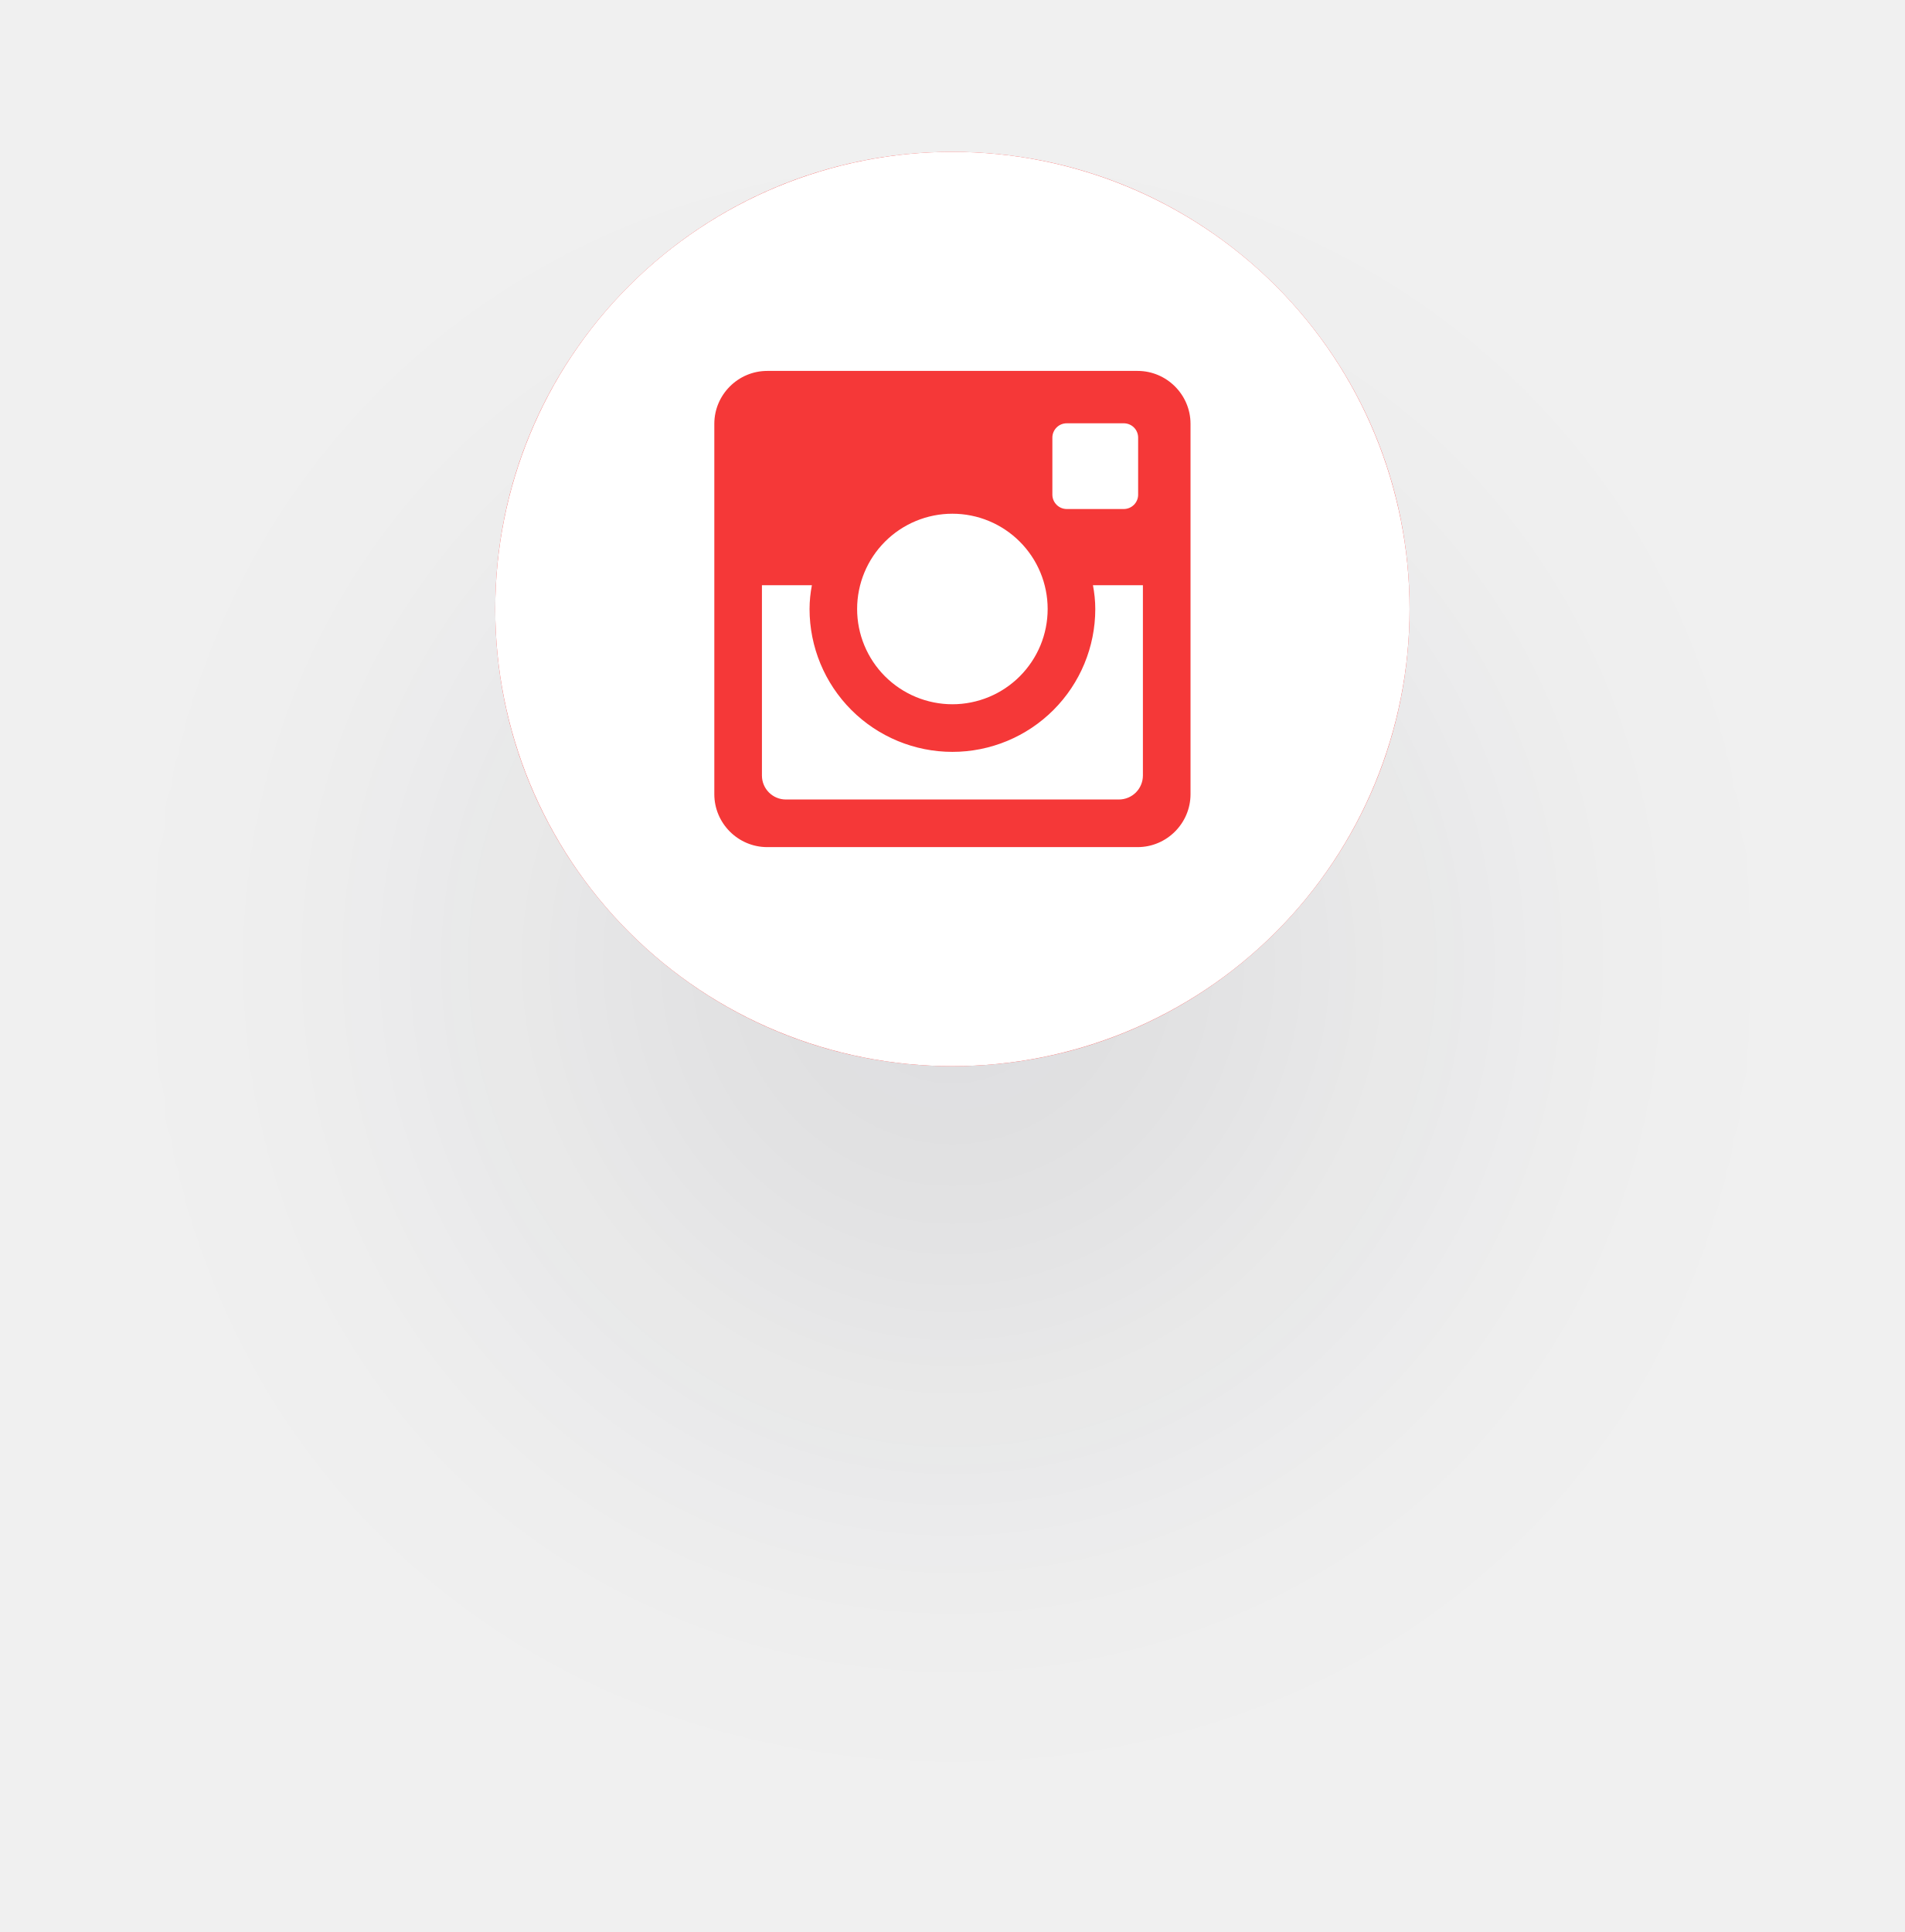
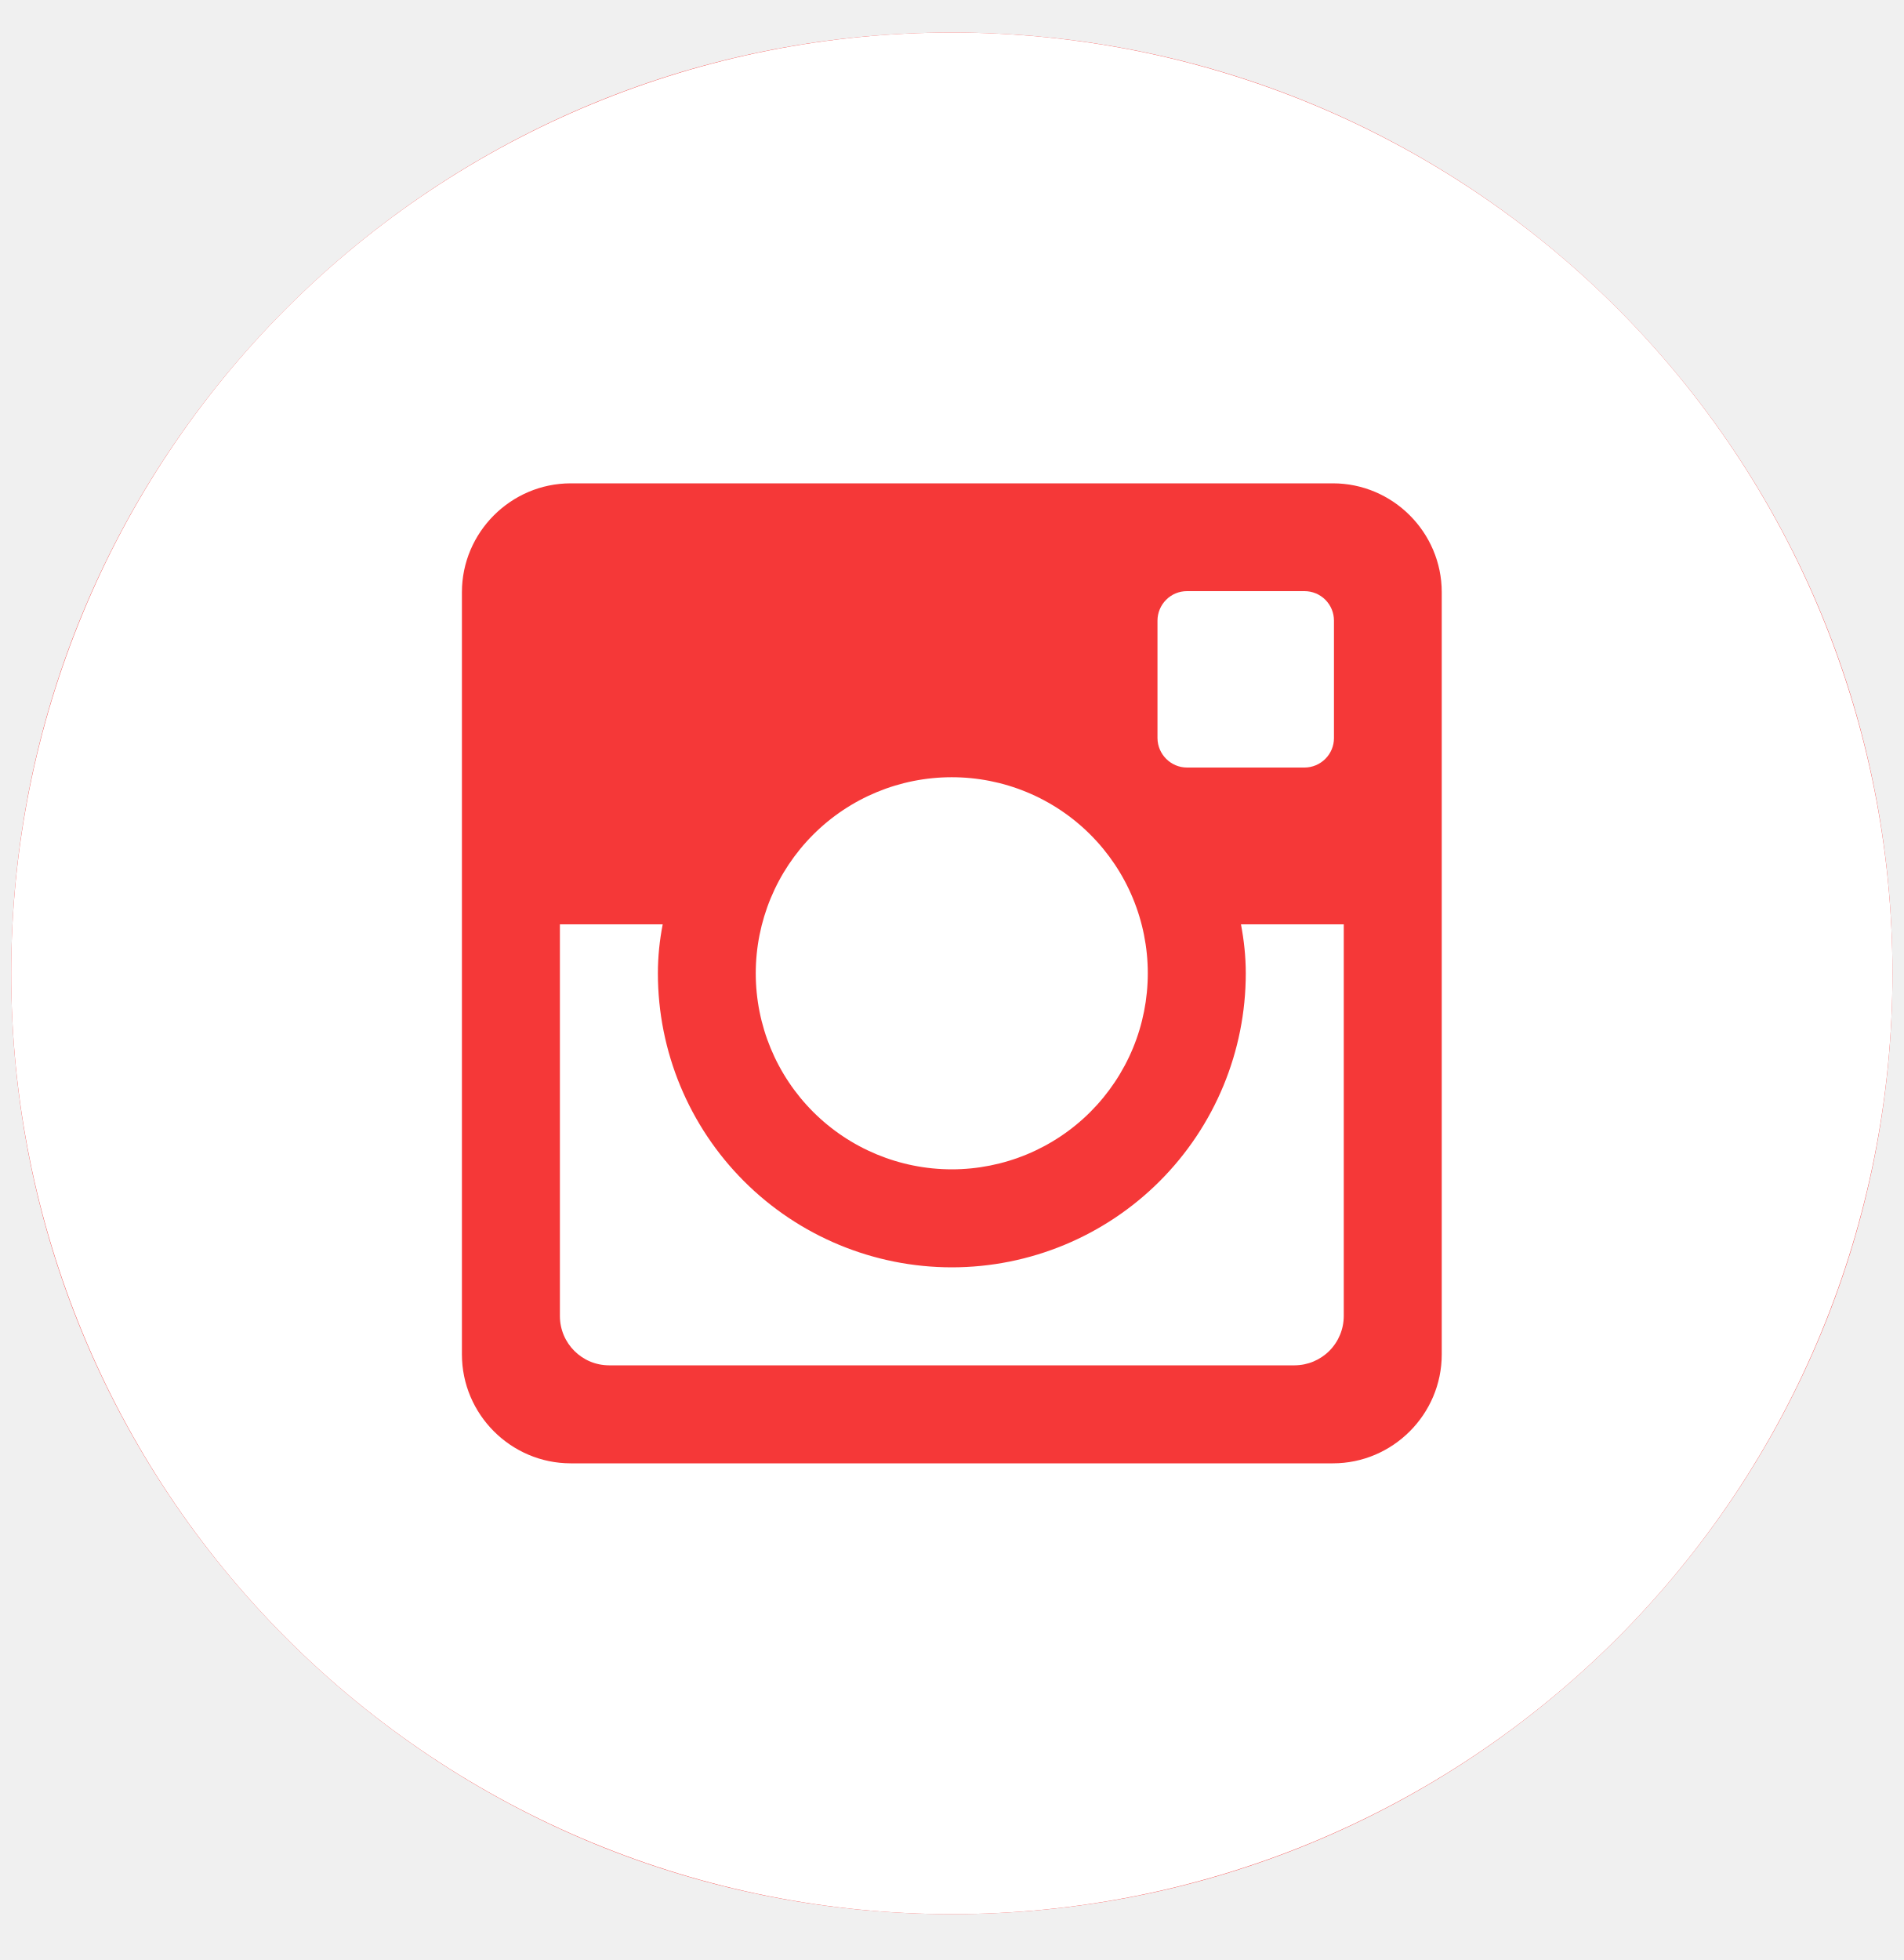
- <svg xmlns="http://www.w3.org/2000/svg" width="70" height="71" viewBox="0 0 70 71" fill="none">
-   <g filter="url(#filter0_d)">
-     <circle cx="35" cy="22.381" r="16.8" fill="#F53838" />
-   </g>
-   <path d="M40.25 22.381C40.25 23.773 39.697 25.108 38.712 26.093C37.728 27.077 36.392 27.631 35 27.631C33.608 27.631 32.272 27.077 31.288 26.093C30.303 25.108 29.75 23.773 29.75 22.381C29.75 22.081 29.782 21.789 29.836 21.506H28V28.5C28 28.987 28.394 29.381 28.88 29.381H41.121C41.355 29.38 41.578 29.287 41.743 29.122C41.907 28.957 42 28.733 42 28.5V21.506H40.164C40.218 21.789 40.25 22.081 40.25 22.381ZM35 25.881C35.46 25.881 35.915 25.79 36.34 25.614C36.764 25.438 37.15 25.18 37.475 24.855C37.8 24.529 38.058 24.143 38.234 23.719C38.41 23.294 38.5 22.839 38.5 22.379C38.5 21.919 38.409 21.464 38.233 21.039C38.057 20.614 37.799 20.229 37.474 19.904C37.149 19.579 36.763 19.321 36.338 19.145C35.913 18.969 35.458 18.879 34.998 18.879C34.07 18.879 33.179 19.248 32.523 19.905C31.867 20.561 31.498 21.452 31.498 22.381C31.498 23.309 31.867 24.199 32.524 24.856C33.181 25.512 34.072 25.881 35 25.881ZM39.2 18.706H41.298C41.438 18.706 41.571 18.65 41.67 18.552C41.769 18.453 41.825 18.32 41.825 18.181V16.082C41.825 15.943 41.77 15.809 41.671 15.71C41.572 15.611 41.438 15.556 41.298 15.556H39.2C39.06 15.556 38.926 15.611 38.828 15.71C38.729 15.809 38.673 15.943 38.673 16.082V18.181C38.675 18.469 38.911 18.706 39.2 18.706ZM35 5.581C30.544 5.581 26.271 7.351 23.121 10.501C19.97 13.652 18.2 17.925 18.2 22.381C18.2 26.836 19.97 31.109 23.121 34.26C26.271 37.411 30.544 39.181 35 39.181C37.206 39.181 39.391 38.746 41.429 37.902C43.467 37.057 45.319 35.82 46.879 34.26C48.439 32.7 49.677 30.848 50.521 28.81C51.365 26.771 51.8 24.587 51.8 22.381C51.8 20.174 51.365 17.99 50.521 15.951C49.677 13.913 48.439 12.061 46.879 10.501C45.319 8.941 43.467 7.704 41.429 6.859C39.391 6.015 37.206 5.581 35 5.581ZM43.75 29.186C43.75 30.256 42.875 31.131 41.806 31.131H28.194C27.125 31.131 26.25 30.256 26.25 29.186V15.575C26.25 14.506 27.125 13.631 28.194 13.631H41.806C42.875 13.631 43.75 14.506 43.75 15.575V29.186Z" fill="white" />
-   <defs>
-     <filter id="filter0_d" x="0.2" y="0.581" width="69.6" height="69.6" filterUnits="userSpaceOnUse" color-interpolation-filters="sRGB">
-       <feFlood flood-opacity="0" result="BackgroundImageFix" />
-       <feColorMatrix in="SourceAlpha" type="matrix" values="0 0 0 0 0 0 0 0 0 0 0 0 0 0 0 0 0 0 127 0" />
-       <feOffset dy="13" />
-       <feGaussianBlur stdDeviation="9" />
-       <feColorMatrix type="matrix" values="0 0 0 0 0.066 0 0 0 0 0.073 0 0 0 0 0.138 0 0 0 0.08 0" />
-       <feBlend mode="normal" in2="BackgroundImageFix" result="effect1_dropShadow" />
-       <feBlend mode="normal" in="SourceGraphic" in2="effect1_dropShadow" result="shape" />
-     </filter>
-   </defs>
+ <svg xmlns="http://www.w3.org/2000/svg" width="34" height="35" viewBox="0 0 34 35" fill="none">
+   <circle cx="17" cy="17.381" r="16.8" fill="#F53838" />
+   <path d="M22.25 17.381C22.25 18.773 21.697 20.108 20.712 21.093C19.728 22.077 18.392 22.631 17 22.631C15.608 22.631 14.272 22.077 13.288 21.093C12.303 20.108 11.75 18.773 11.75 17.381C11.75 17.081 11.781 16.789 11.836 16.506H10V23.5C10 23.987 10.394 24.381 10.88 24.381H23.122C23.355 24.38 23.578 24.287 23.743 24.122C23.907 23.957 24 23.733 24 23.5V16.506H22.164C22.218 16.789 22.25 17.081 22.25 17.381ZM17 20.881C17.46 20.881 17.915 20.79 18.34 20.614C18.764 20.438 19.15 20.18 19.475 19.855C19.8 19.529 20.058 19.143 20.234 18.719C20.41 18.294 20.5 17.839 20.5 17.379C20.5 16.919 20.409 16.464 20.233 16.039C20.057 15.614 19.799 15.229 19.474 14.904C19.149 14.579 18.763 14.321 18.338 14.145C17.913 13.969 17.458 13.879 16.998 13.879C16.07 13.879 15.179 14.248 14.523 14.905C13.867 15.562 13.498 16.452 13.498 17.381C13.498 18.309 13.867 19.199 14.524 19.856C15.181 20.512 16.072 20.881 17 20.881ZM21.2 13.706H23.298C23.438 13.706 23.571 13.65 23.67 13.552C23.769 13.454 23.825 13.32 23.825 13.181V11.082C23.825 10.943 23.77 10.809 23.671 10.71C23.572 10.611 23.438 10.556 23.298 10.556H21.2C21.06 10.556 20.926 10.611 20.828 10.71C20.729 10.809 20.673 10.943 20.673 11.082V13.181C20.675 13.469 20.911 13.706 21.2 13.706ZM17 0.581C12.544 0.581 8.271 2.351 5.121 5.501C1.97 8.652 0.2 12.925 0.2 17.381C0.2 21.836 1.97 26.109 5.121 29.26C8.271 32.411 12.544 34.181 17 34.181C19.206 34.181 21.391 33.746 23.429 32.902C25.467 32.057 27.319 30.82 28.879 29.26C30.439 27.7 31.677 25.848 32.521 23.81C33.365 21.771 33.8 19.587 33.8 17.381C33.8 15.174 33.365 12.99 32.521 10.951C31.677 8.913 30.439 7.061 28.879 5.501C27.319 3.941 25.467 2.704 23.429 1.859C21.391 1.015 19.206 0.581 17 0.581ZM25.75 24.186C25.75 25.256 24.875 26.131 23.806 26.131H10.194C9.125 26.131 8.25 25.256 8.25 24.186V10.575C8.25 9.506 9.125 8.631 10.194 8.631H23.806C24.875 8.631 25.75 9.506 25.75 10.575V24.186Z" fill="white" />
</svg>
